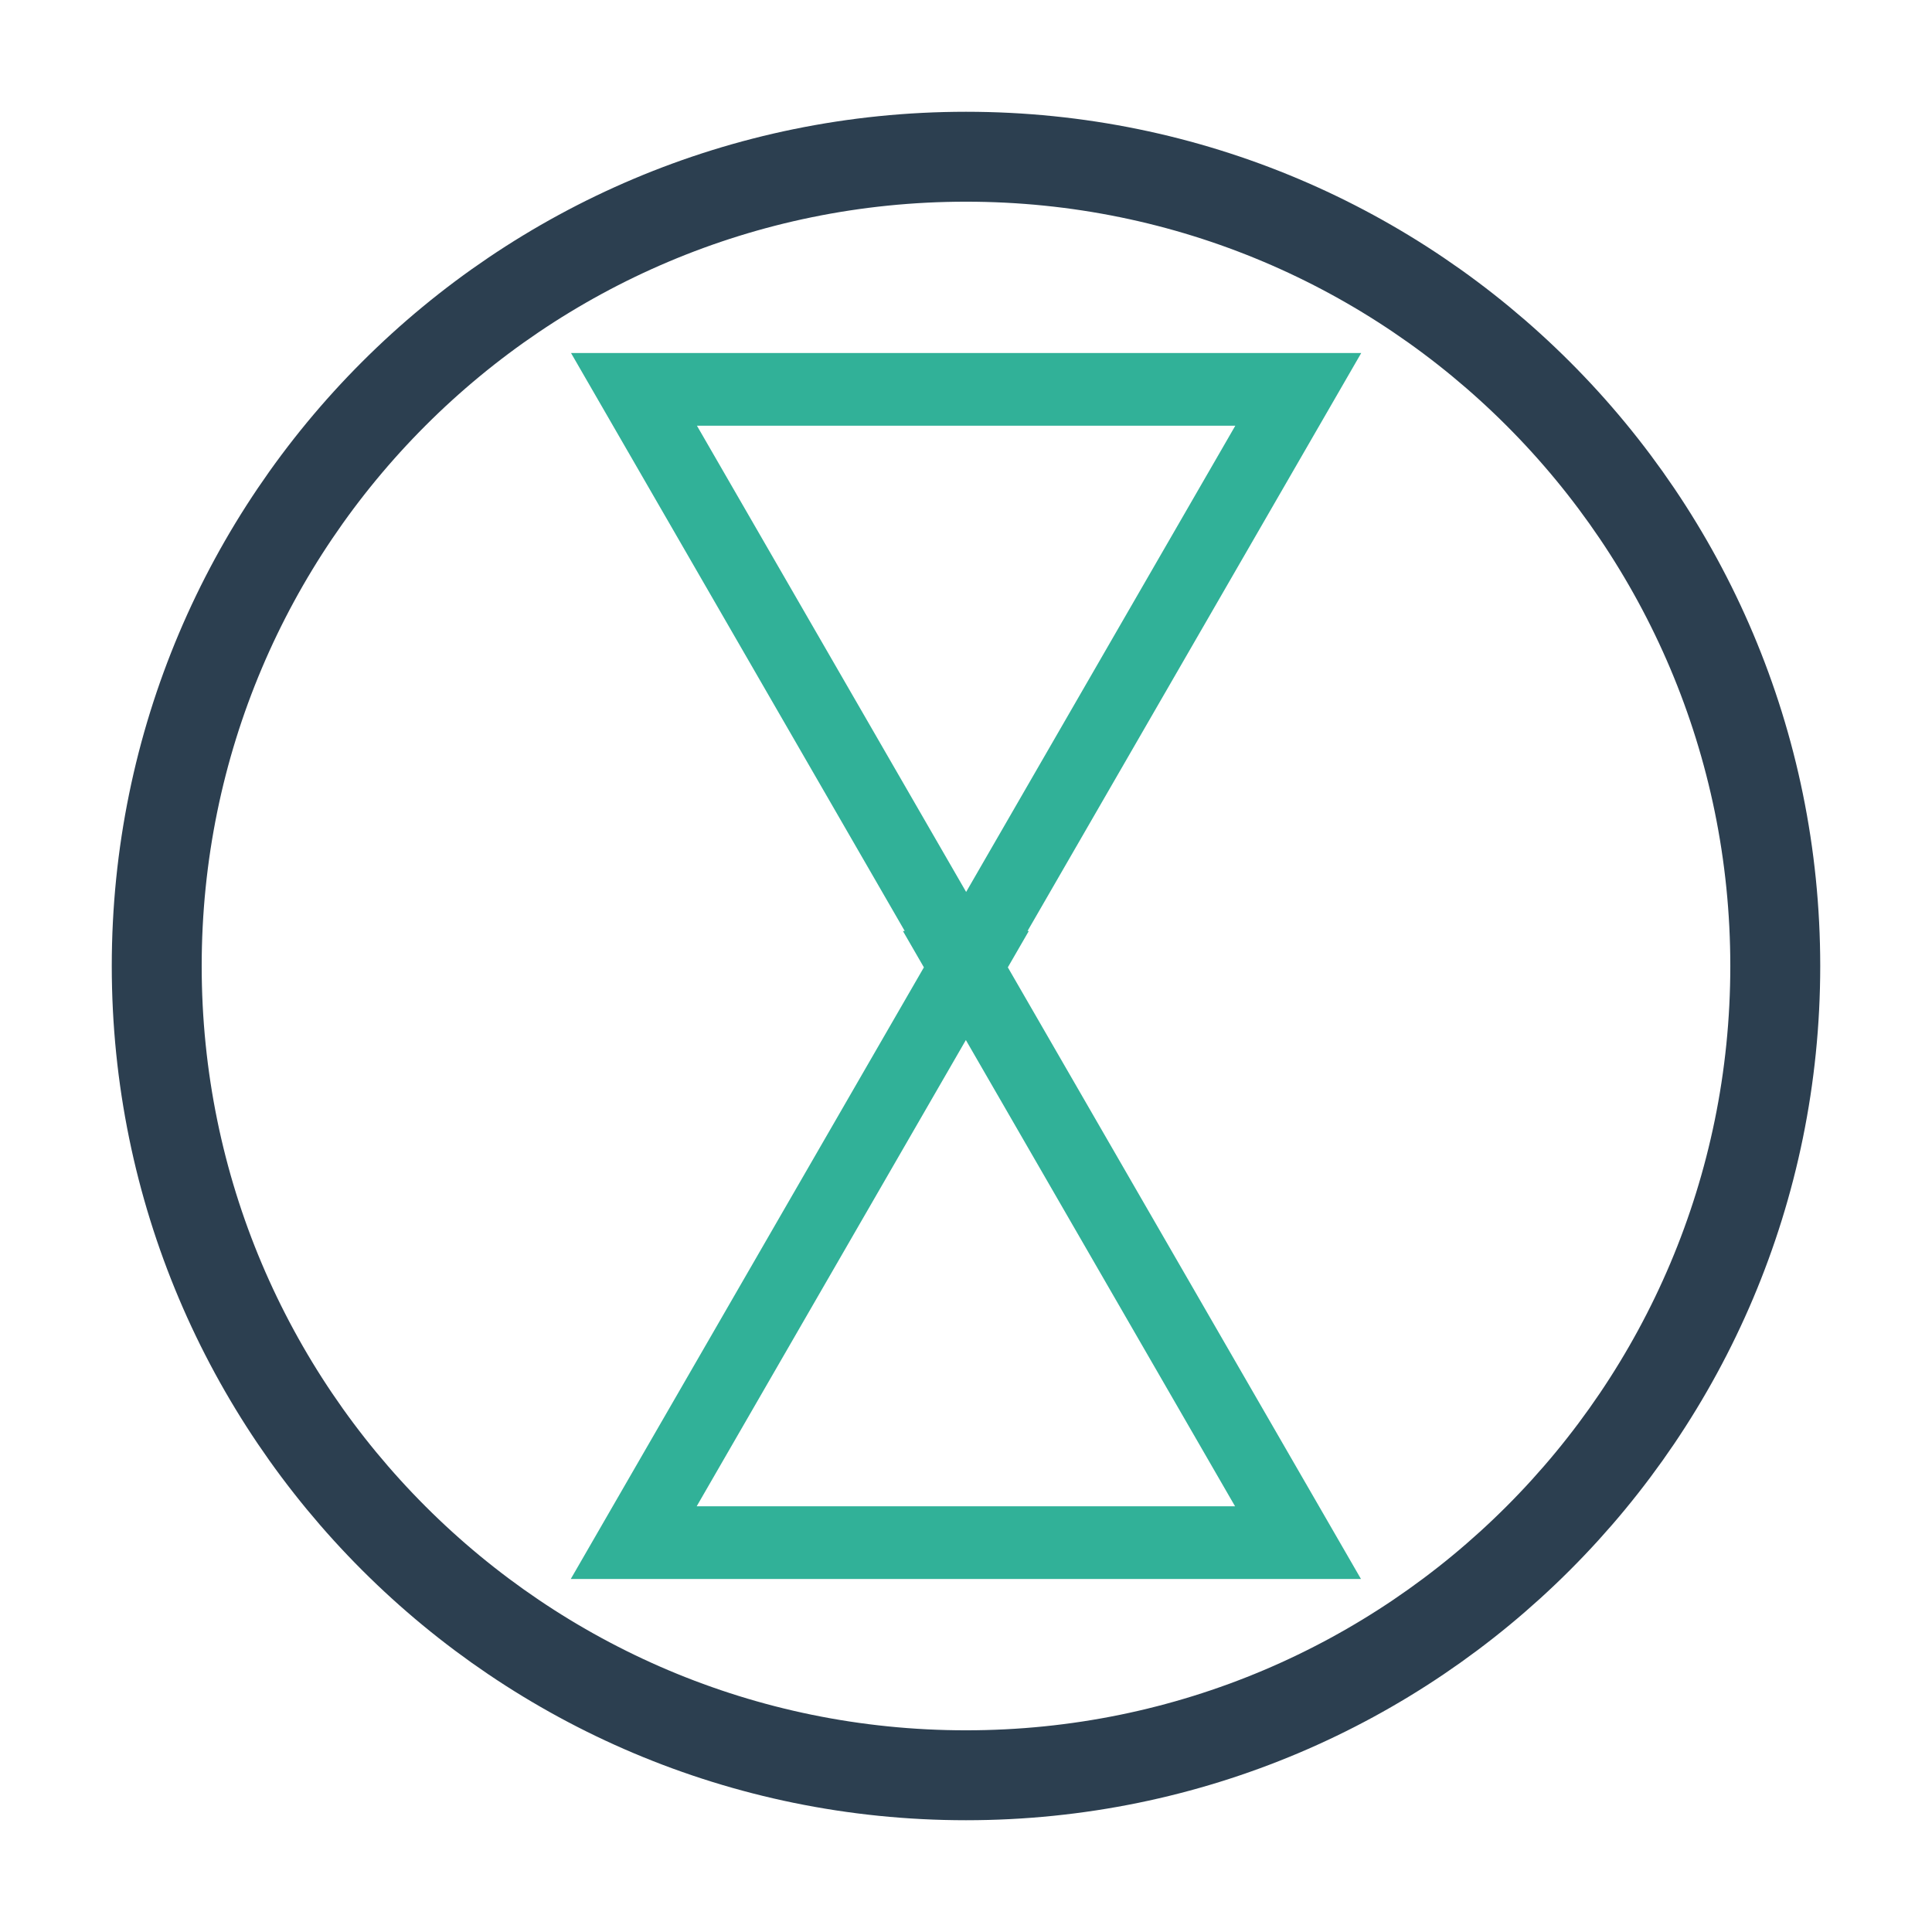
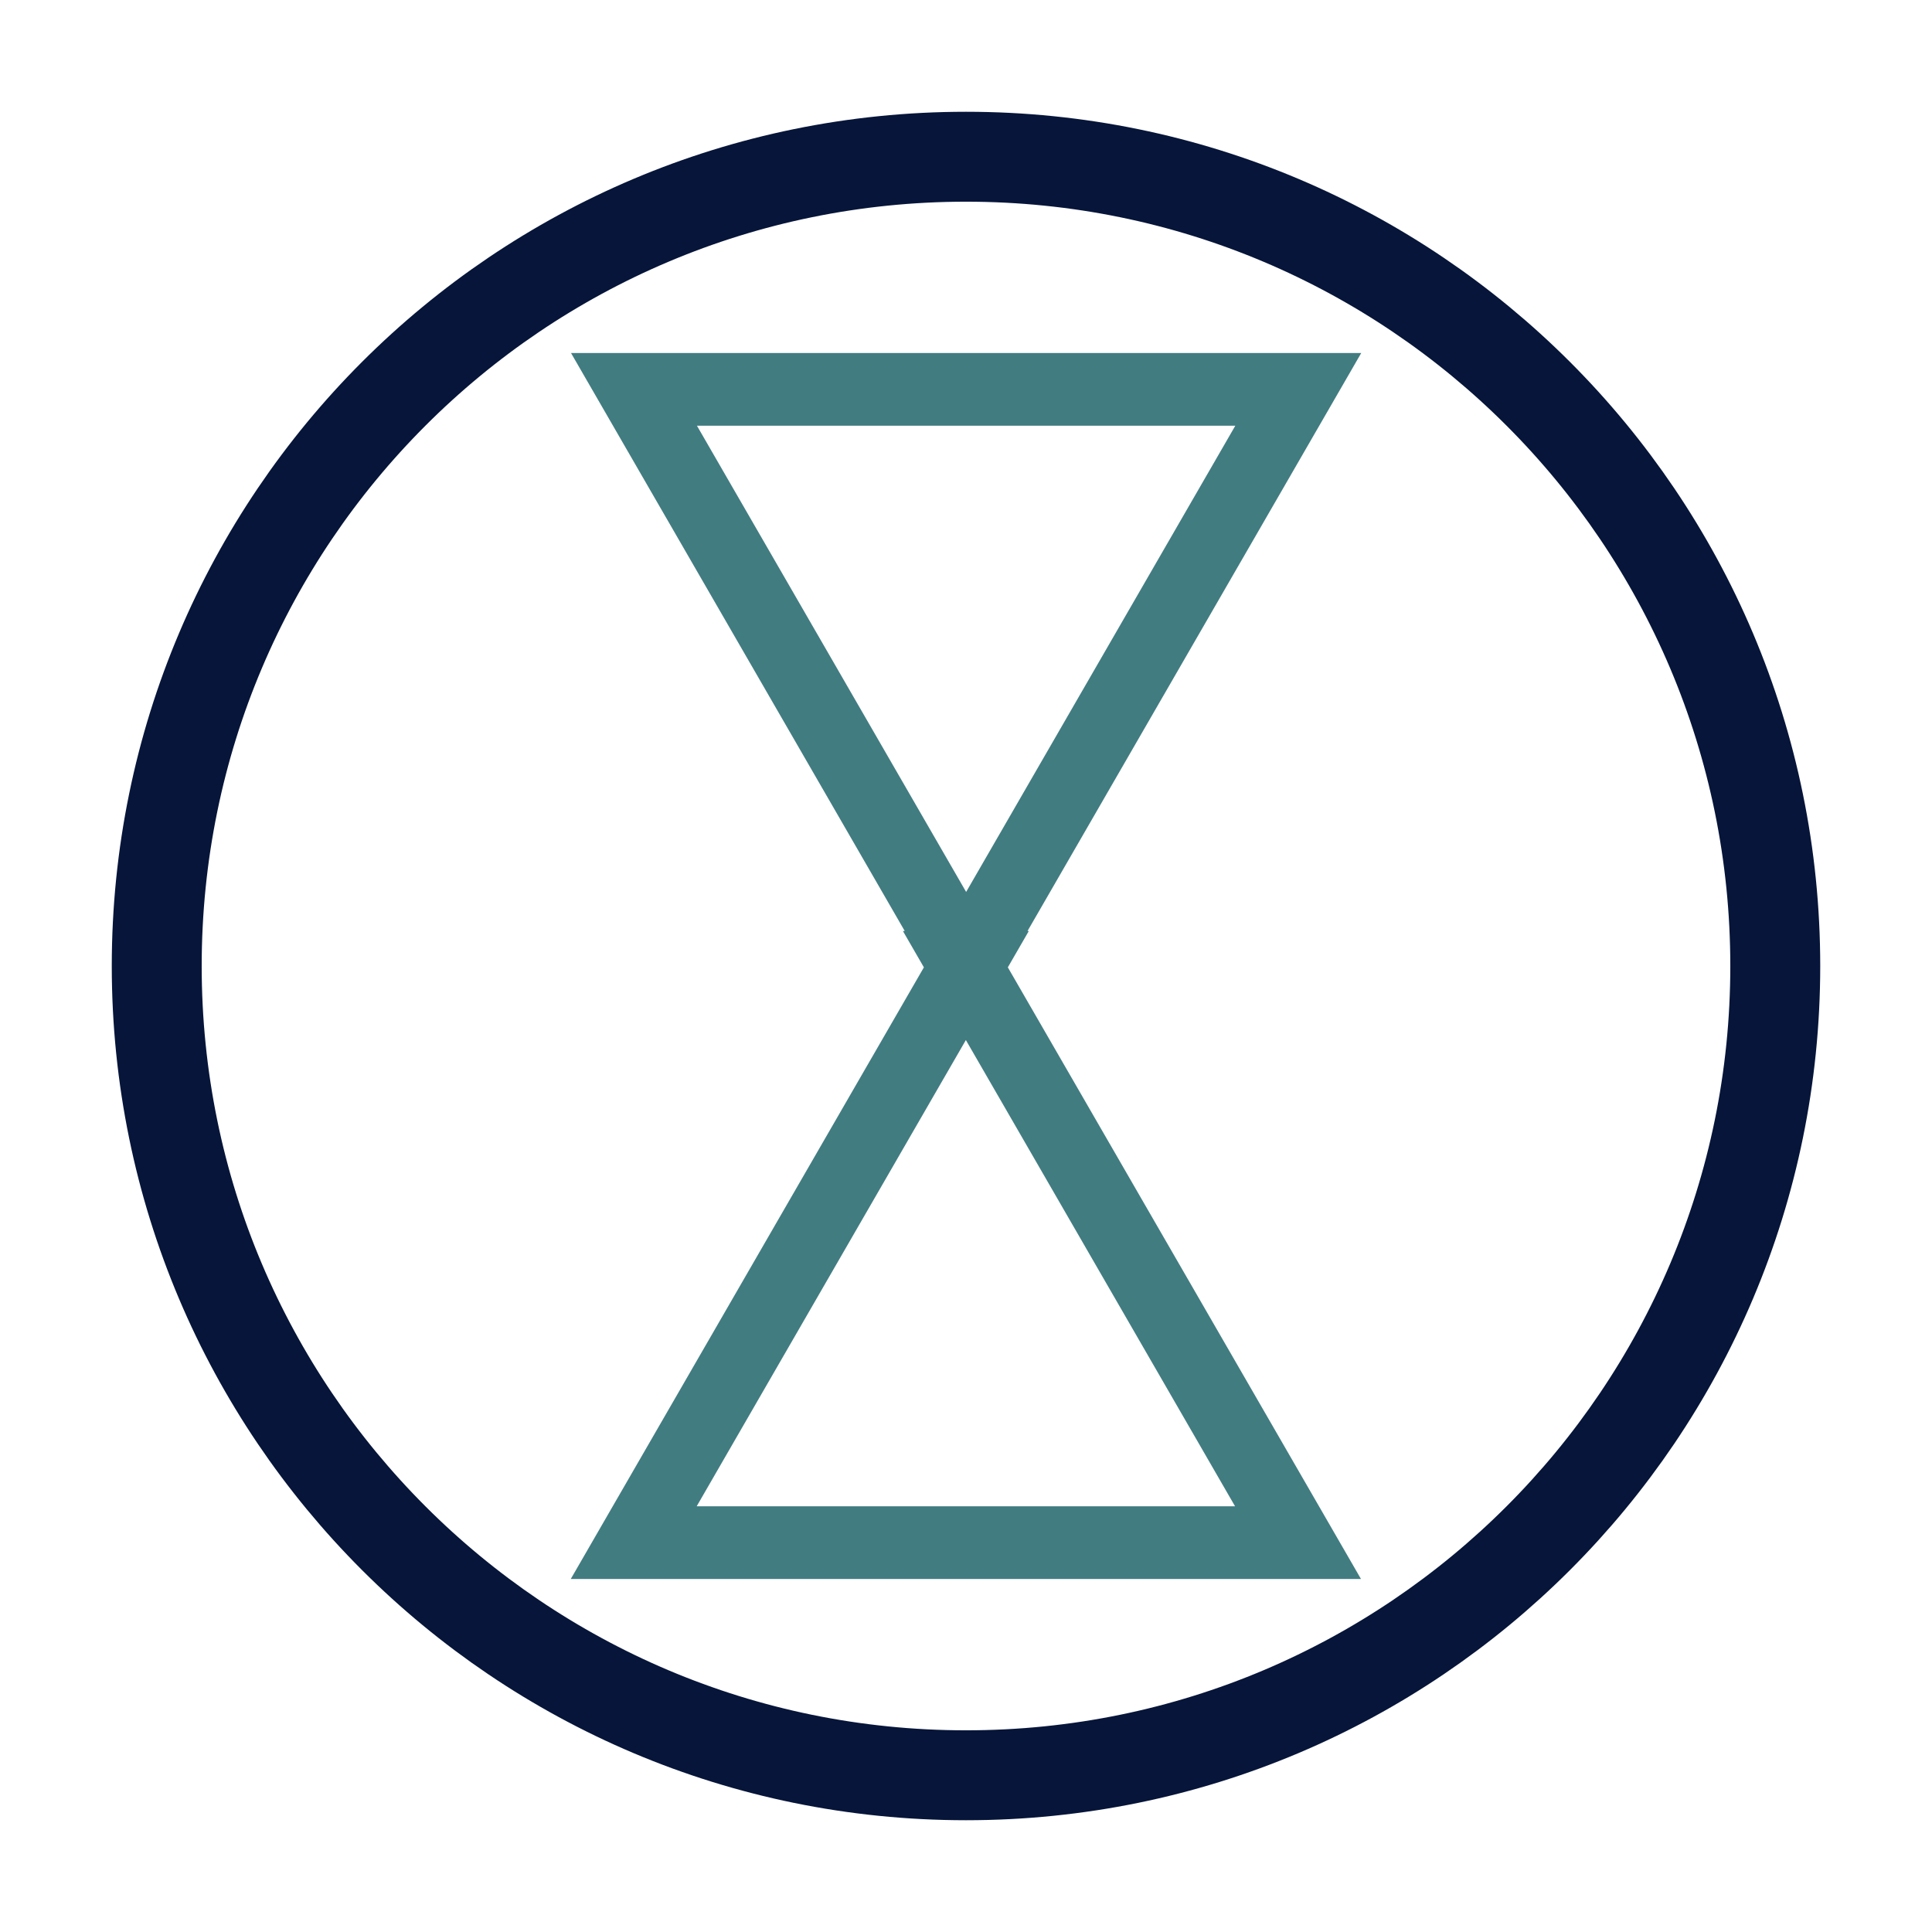
<svg xmlns="http://www.w3.org/2000/svg" width="300mm" height="300mm" viewBox="0 0 1062.992 1062.992" id="svg2" version="1.1">
  <defs id="defs4" />
  <g id="layer1" transform="translate(0,10.62992)">
-     <circle style="fill:none;fill-rule:evenodd;stroke:#2c3f50;stroke-width:49.474;stroke-linecap:butt;stroke-linejoin:miter;stroke-miterlimit:4;stroke-dasharray:none;stroke-opacity:1" id="path4156" cx="531.496" cy="520.866" r="445.263" />
+     <circle style="fill:none;fill-rule:evenodd;stroke:#061539;stroke-width:49.474;stroke-linecap:butt;stroke-linejoin:miter;stroke-miterlimit:4;stroke-dasharray:none;stroke-opacity:1" id="path4156" cx="531.496" cy="520.866" r="445.263" />
    <path style="fill:none;stroke-width:15;stroke-miterlimit:4;stroke-dasharray:none" id="path4158" d="M 42,284.362 40.983,441.949 39.966,599.537 -96,519.862 -231.966,440.188 -94.983,362.275 Z" />
-     <path style="fill:none;fill-opacity:1;stroke:#31b198;stroke-width:40;stroke-miterlimit:4;stroke-dasharray:none;stroke-opacity:1" d="m 348.826,203.61 91.372,158.258 91.372,158.258 91.365,-158.258 91.372,-158.258 -182.737,0 -182.743,0 z m 182.595,317.997 -91.372,158.258 -91.365,158.258 182.737,0 182.743,0 -91.372,-158.258 -91.372,-158.258 z" id="path4168-3" />
+     <path style="fill:none;fill-opacity:1;stroke:#417c81;stroke-width:40;stroke-miterlimit:4;stroke-dasharray:none;stroke-opacity:1" d="m 348.826,203.61 91.372,158.258 91.372,158.258 91.365,-158.258 91.372,-158.258 -182.737,0 -182.743,0 z m 182.595,317.997 -91.372,158.258 -91.365,158.258 182.737,0 182.743,0 -91.372,-158.258 -91.372,-158.258 z" id="path4168-3" />
  </g>
</svg>
